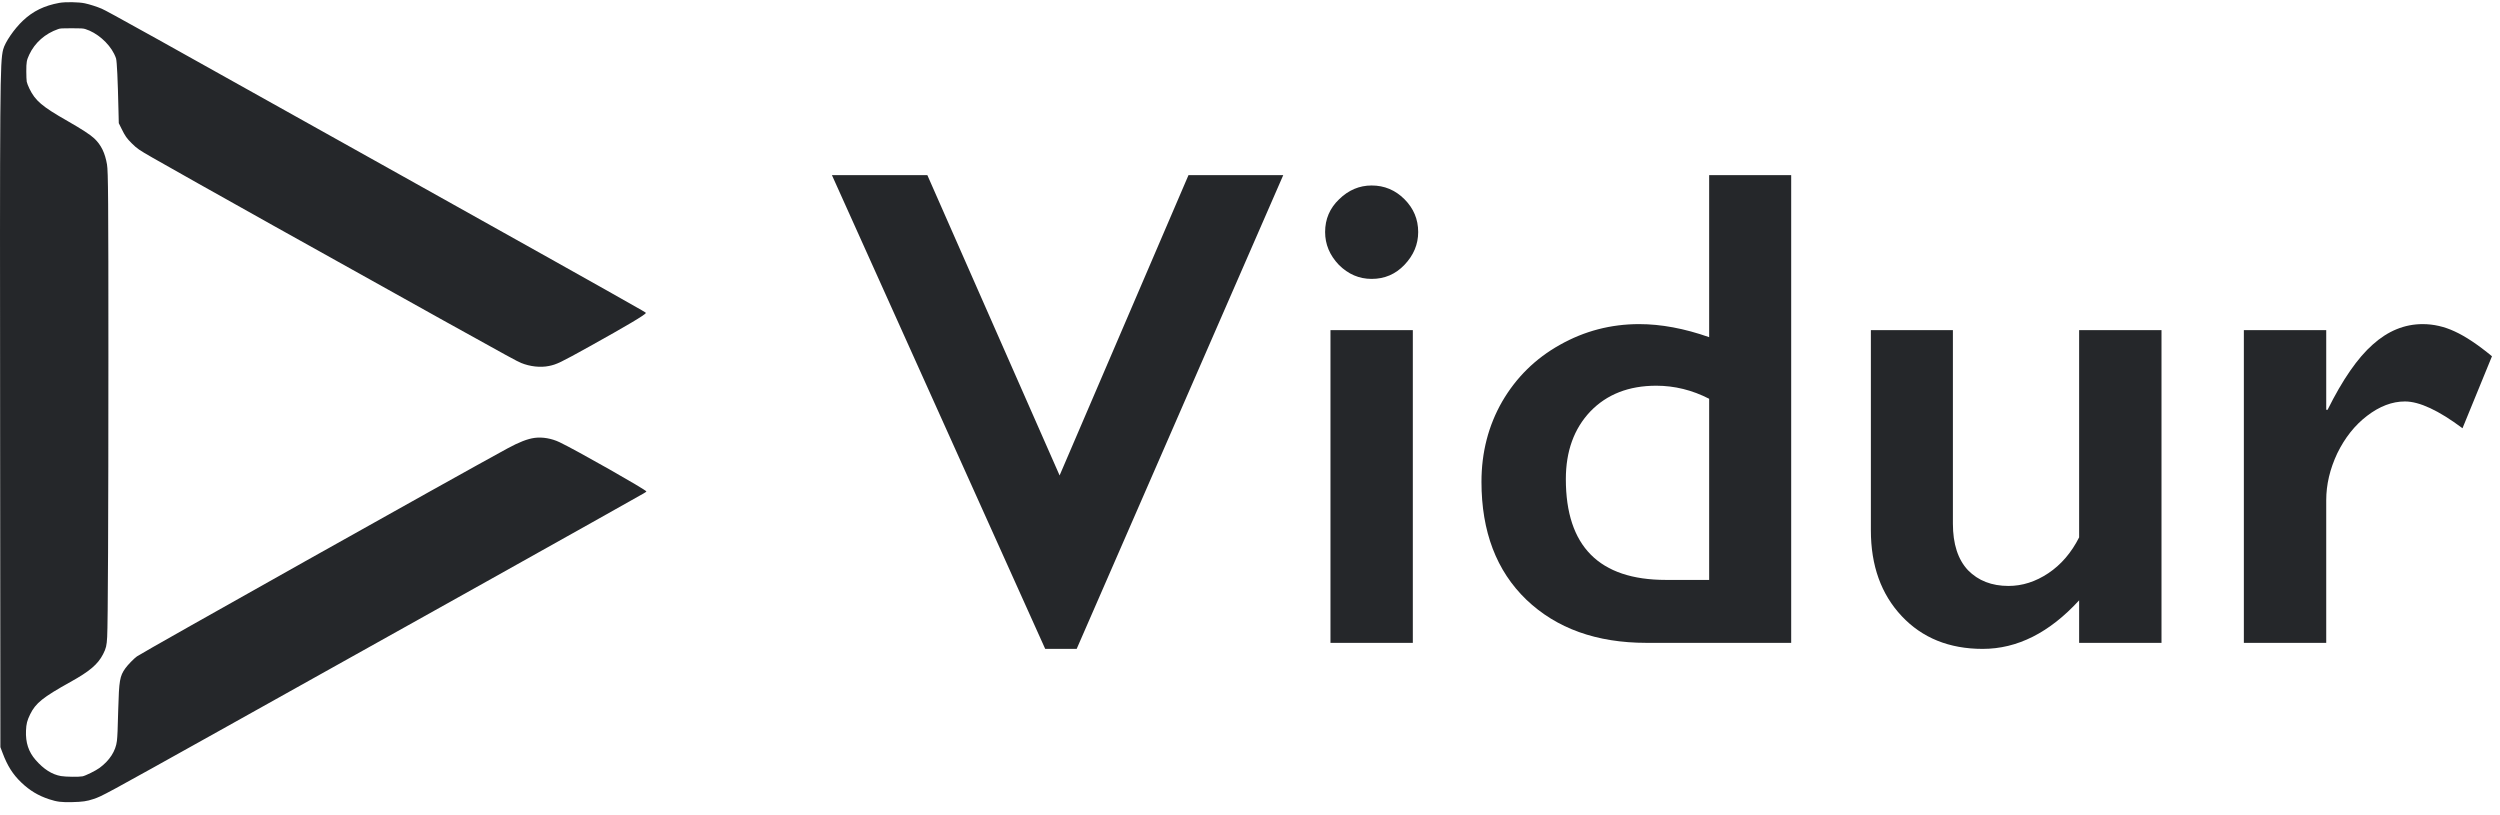
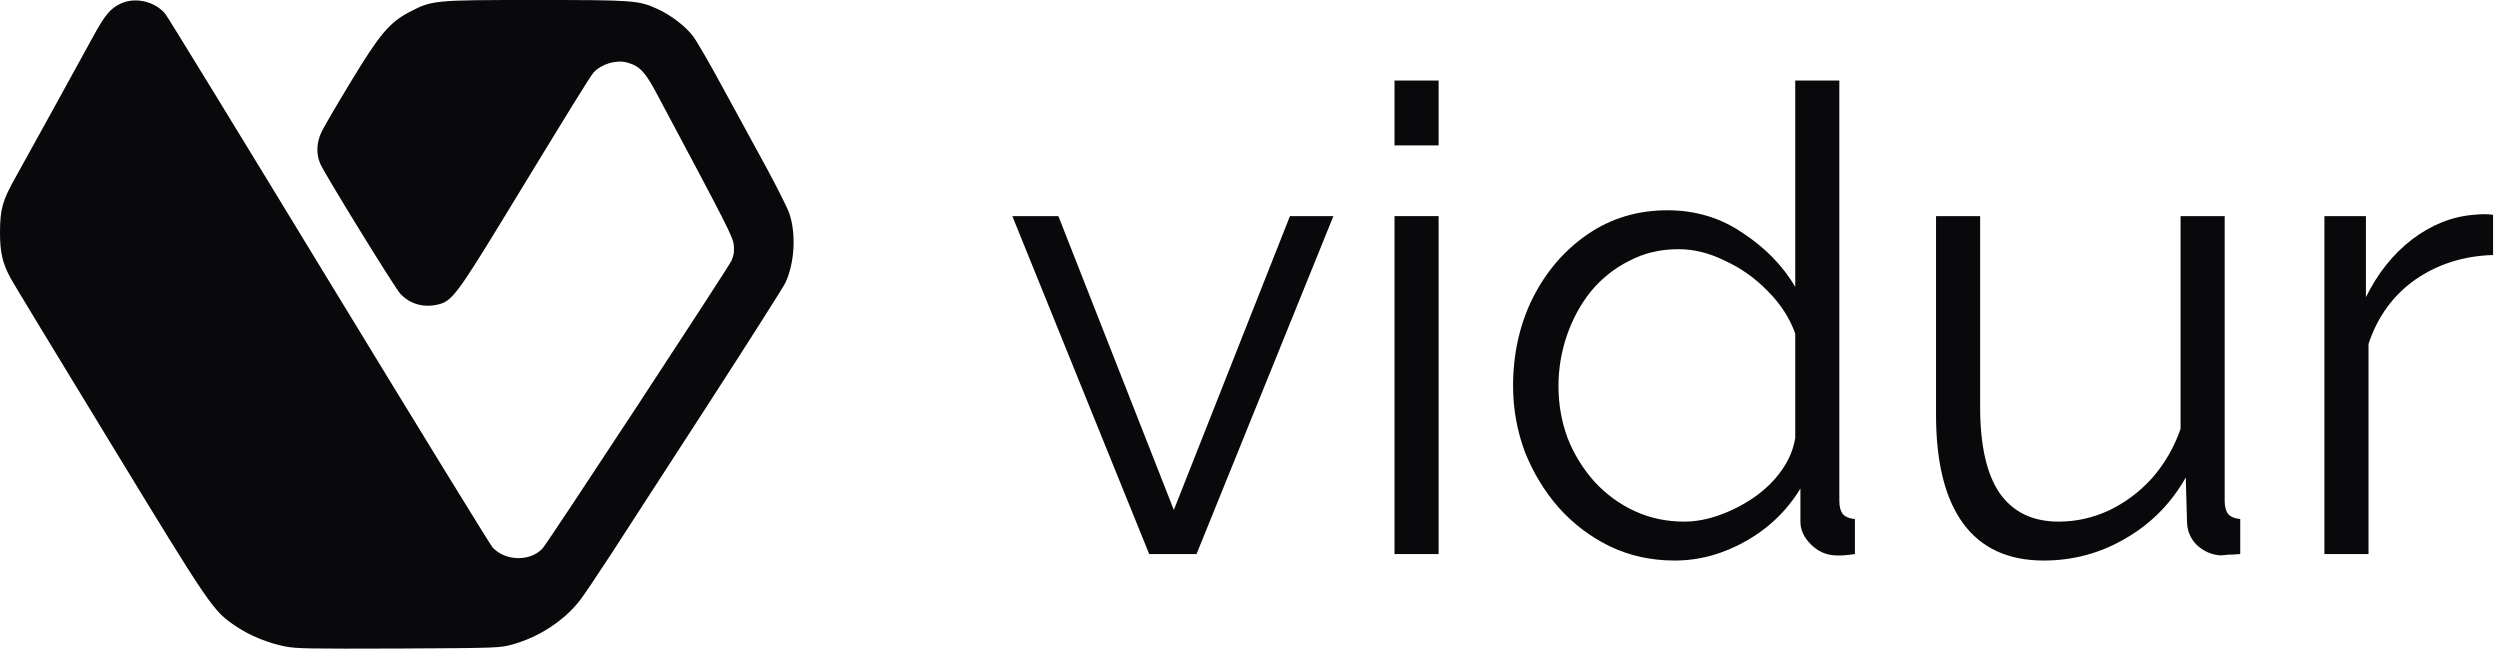
- <svg xmlns="http://www.w3.org/2000/svg" width="175" height="57" viewBox="0 0 175 57" fill="none">
-   <path d="M7.12 0.61C6.784 0.467 6.277 0.304 5.938 0.232C5.512 0.14 4.573 0.125 4.15 0.202C3.101 0.393 2.309 0.78 1.609 1.442C0.989 2.026 0.351 2.958 0.22 3.468C-0.003 4.358 -0.015 5.809 0.009 31.265L0.027 52.299L0.179 52.701C0.518 53.607 0.899 54.209 1.492 54.775C2.076 55.335 2.675 55.695 3.444 55.949C4.001 56.13 4.296 56.166 5.056 56.148C5.78 56.13 6.075 56.089 6.536 55.934L6.54 55.932C7.147 55.731 7.15 55.73 15.421 51.116C27.094 44.606 43.692 35.323 45.05 34.542C45.16 34.477 45.25 34.417 45.25 34.405C45.25 34.298 40.307 31.494 39.163 30.952C38.612 30.69 37.974 30.58 37.429 30.651C36.932 30.717 36.339 30.946 35.522 31.39C31.834 33.395 10.138 45.572 9.587 45.947C9.397 46.078 8.941 46.543 8.774 46.781C8.384 47.329 8.333 47.636 8.276 49.662C8.241 51.095 8.22 51.554 8.184 51.864C8.101 52.57 7.672 53.237 6.965 53.756C6.712 53.944 5.994 54.298 5.78 54.343C5.538 54.393 4.6 54.382 4.269 54.325C3.635 54.212 3.065 53.851 2.49 53.193C1.999 52.63 1.784 51.98 1.82 51.146C1.838 50.672 1.901 50.431 2.109 50.005C2.496 49.215 2.997 48.813 4.925 47.74C6.283 46.987 6.849 46.504 7.216 45.792C7.424 45.384 7.469 45.202 7.502 44.585C7.555 43.638 7.588 36.231 7.588 25.008C7.588 13.946 7.573 12.006 7.49 11.512C7.353 10.707 7.076 10.138 6.599 9.691C6.322 9.429 5.735 9.048 4.731 8.473C2.931 7.448 2.467 7.049 2.053 6.194C1.969 6.021 1.889 5.809 1.871 5.72C1.856 5.634 1.841 5.303 1.841 4.99C1.841 4.344 1.865 4.215 2.05 3.819C2.44 2.988 3.161 2.35 4.075 2.035C4.221 1.984 4.329 1.978 5.014 1.978C5.681 1.978 5.812 1.987 5.967 2.032C6.769 2.279 7.603 2.994 7.987 3.766C8.044 3.879 8.107 4.028 8.124 4.093C8.187 4.341 8.244 5.535 8.294 7.743L8.315 8.622L8.503 9.003C8.768 9.539 8.869 9.68 9.227 10.037C9.596 10.403 9.73 10.496 10.678 11.038C13.258 12.513 23.727 18.37 31.038 22.431C35.662 24.999 36.205 25.297 36.488 25.41C37.101 25.661 37.84 25.741 38.424 25.619C38.969 25.509 39.22 25.387 41.252 24.26C43.867 22.806 45.175 22.032 45.208 21.91C45.217 21.877 45.165 21.848 42.876 20.557L42.792 20.509C40.823 19.398 38.998 18.377 28.256 12.37L28 12.227C10.341 2.35 7.517 0.78 7.12 0.61Z" fill="#25272A" />
-   <path d="M64.914 12.258L74.172 33.281L83.195 12.258H89.828L75.367 45.422H73.164L58.234 12.258H64.914Z" fill="#25272A" />
-   <path d="M96.016 12.984C96.906 12.984 97.672 13.305 98.312 13.945C98.953 14.586 99.273 15.352 99.273 16.242C99.273 17.102 98.953 17.867 98.312 18.539C97.688 19.195 96.922 19.523 96.016 19.523C95.141 19.523 94.375 19.195 93.719 18.539C93.078 17.867 92.758 17.102 92.758 16.242C92.758 15.336 93.086 14.57 93.742 13.945C94.398 13.305 95.156 12.984 96.016 12.984ZM98.898 23.109V45H93.133V23.109H98.898Z" fill="#25272A" />
-   <path d="M119.641 23.602V12.258H125.383V45H115.258C111.758 45 108.953 43.992 106.844 41.977C104.75 39.961 103.703 37.211 103.703 33.727C103.703 31.664 104.188 29.789 105.156 28.102C106.141 26.414 107.484 25.094 109.188 24.141C110.906 23.172 112.758 22.688 114.742 22.688C116.273 22.688 117.906 22.992 119.641 23.602ZM116.617 40.594H119.641V27.914C118.453 27.305 117.219 27 115.938 27C114.016 27 112.477 27.602 111.32 28.805C110.18 30.008 109.609 31.586 109.609 33.539C109.609 38.242 111.945 40.594 116.617 40.594Z" fill="#25272A" />
-   <path d="M136.703 23.109V36.656C136.703 38.078 137.055 39.164 137.758 39.914C138.477 40.648 139.422 41.016 140.594 41.016C141.562 41.016 142.492 40.719 143.383 40.125C144.273 39.531 144.992 38.695 145.539 37.617V23.109H151.305V45H145.539V42.023C143.461 44.289 141.211 45.422 138.789 45.422C136.445 45.422 134.555 44.656 133.117 43.125C131.68 41.594 130.961 39.594 130.961 37.125V23.109H136.703Z" fill="#25272A" />
-   <path d="M169.586 22.688C170.352 22.688 171.102 22.859 171.836 23.203C172.586 23.547 173.453 24.125 174.438 24.938L172.375 29.977C170.703 28.727 169.359 28.102 168.344 28.102C167.453 28.102 166.57 28.438 165.695 29.109C164.836 29.766 164.141 30.641 163.609 31.734C163.094 32.828 162.836 33.922 162.836 35.016V45H157.07V23.109H162.836V28.688H162.93C163.977 26.578 165.031 25.055 166.094 24.117C167.156 23.164 168.32 22.688 169.586 22.688Z" fill="#25272A" />
+ <svg xmlns="http://www.w3.org/2000/svg" width="185" height="48" viewBox="0 0 185 48" fill="none">
+   <path d="M8.93 0.267C8.153 0.638 7.77 1.09 6.843 2.795C5.625 5.033 1.844 11.876 1.16 13.105C0.174 14.857 0.012 15.46 0 17.165C0 18.695 0.174 19.449 0.789 20.597C0.928 20.864 4.198 26.257 8.06 32.589C15.703 45.138 15.75 45.196 17.512 46.379C18.521 47.051 19.809 47.573 21.108 47.84C21.919 48.002 22.986 48.014 29.516 47.991C36.857 47.956 37.008 47.944 37.924 47.689C39.884 47.144 41.693 45.961 42.876 44.477C43.178 44.094 44.199 42.575 45.15 41.114C46.1 39.641 49.348 34.63 52.363 29.98C55.379 25.318 57.965 21.247 58.116 20.934C58.8 19.472 58.928 17.304 58.406 15.784C58.266 15.378 57.501 13.859 56.724 12.421C55.935 10.983 54.497 8.339 53.523 6.553C52.56 4.767 51.551 3.027 51.285 2.679C50.705 1.925 49.673 1.137 48.675 0.673C47.249 0.023 46.947 0 39.617 0C32.067 0 31.986 0.012 30.293 0.893C28.832 1.658 28.101 2.517 25.979 6.019C24.958 7.701 23.984 9.371 23.81 9.73C23.416 10.519 23.381 11.412 23.706 12.131C24.1 13.001 29.203 21.282 29.62 21.734C30.363 22.534 31.43 22.812 32.554 22.499C33.447 22.244 33.969 21.537 37.031 16.527C42.413 7.689 43.688 5.625 43.932 5.358C44.512 4.732 45.602 4.407 46.402 4.627C47.318 4.871 47.724 5.3 48.559 6.854C53.917 16.898 54.23 17.512 54.3 18.139C54.346 18.603 54.312 18.869 54.138 19.275C53.894 19.82 40.58 40.105 40.151 40.58C39.246 41.566 37.414 41.543 36.451 40.511C36.289 40.337 30.838 31.464 24.355 20.818C17.872 10.159 12.421 1.264 12.247 1.044C11.493 0.104 9.997 -0.244 8.93 0.267Z" fill="#09090B" />
+   <path d="M85.04 41L74.912 15.992H78.32L86.864 37.736L95.456 15.992H98.672L88.544 41H85.04Z" fill="#09090B" />
+   <path d="M103.194 41V15.992H106.458V41H103.194ZM103.194 10.76V5.96H106.458V10.76H103.194Z" fill="#09090B" />
+   <path d="M111.967 28.568C111.967 26.2 112.447 24.04 113.407 22.088C114.399 20.104 115.759 18.52 117.487 17.336C119.215 16.152 121.183 15.56 123.391 15.56C125.471 15.56 127.327 16.12 128.959 17.24C130.623 18.328 131.919 19.656 132.847 21.224V5.96H136.111V37.064C136.111 37.512 136.207 37.848 136.399 38.072C136.591 38.264 136.879 38.376 137.263 38.408V41C136.623 41.096 136.127 41.128 135.775 41.096C135.103 41.064 134.511 40.792 133.999 40.28C133.487 39.768 133.231 39.208 133.231 38.6V36.152C132.239 37.784 130.895 39.08 129.199 40.04C127.503 41 125.743 41.48 123.919 41.48C122.191 41.48 120.591 41.128 119.119 40.424C117.679 39.72 116.415 38.76 115.327 37.544C114.271 36.328 113.439 34.952 112.831 33.416C112.255 31.848 111.967 30.232 111.967 28.568ZM132.847 32.408V24.68C132.431 23.528 131.759 22.488 130.831 21.56C129.903 20.6 128.847 19.848 127.663 19.304C126.511 18.728 125.359 18.44 124.207 18.44C122.863 18.44 121.647 18.728 120.559 19.304C119.471 19.848 118.527 20.6 117.727 21.56C116.959 22.52 116.367 23.608 115.951 24.824C115.535 26.04 115.327 27.288 115.327 28.568C115.327 29.912 115.551 31.192 115.999 32.408C116.479 33.624 117.151 34.712 118.015 35.672C118.879 36.6 119.871 37.32 120.991 37.832C122.111 38.344 123.327 38.6 124.639 38.6C125.471 38.6 126.335 38.44 127.231 38.12C128.127 37.8 128.975 37.368 129.775 36.824C130.607 36.248 131.295 35.576 131.839 34.808C132.383 34.04 132.719 33.24 132.847 32.408Z" fill="#09090B" />
+   <path d="M143.266 30.68V15.992H146.53V30.104C146.53 32.952 147.01 35.08 147.97 36.488C148.962 37.896 150.418 38.6 152.338 38.6C153.618 38.6 154.85 38.328 156.034 37.784C157.25 37.208 158.322 36.408 159.25 35.384C160.178 34.328 160.882 33.112 161.362 31.736V15.992H164.626V37.064C164.626 37.512 164.722 37.848 164.914 38.072C165.106 38.264 165.394 38.376 165.778 38.408V41C165.394 41.032 165.09 41.048 164.866 41.048C164.642 41.08 164.434 41.096 164.242 41.096C163.602 41.032 163.042 40.776 162.562 40.328C162.114 39.88 161.874 39.336 161.842 38.696L161.746 35.336C160.658 37.256 159.17 38.76 157.282 39.848C155.426 40.936 153.41 41.48 151.234 41.48C148.61 41.48 146.626 40.568 145.282 38.744C143.938 36.92 143.266 34.232 143.266 30.68Z" fill="#09090B" />
+   <path d="M184.486 18.872C182.31 18.936 180.39 19.544 178.726 20.696C177.094 21.848 175.942 23.432 175.27 25.448V41H172.006V15.992H175.078V21.992C175.942 20.232 177.078 18.808 178.486 17.72C179.926 16.632 181.446 16.024 183.046 15.896C183.366 15.864 183.638 15.848 183.862 15.848C184.118 15.848 184.326 15.864 184.486 15.896V18.872Z" fill="#09090B" />
</svg>
